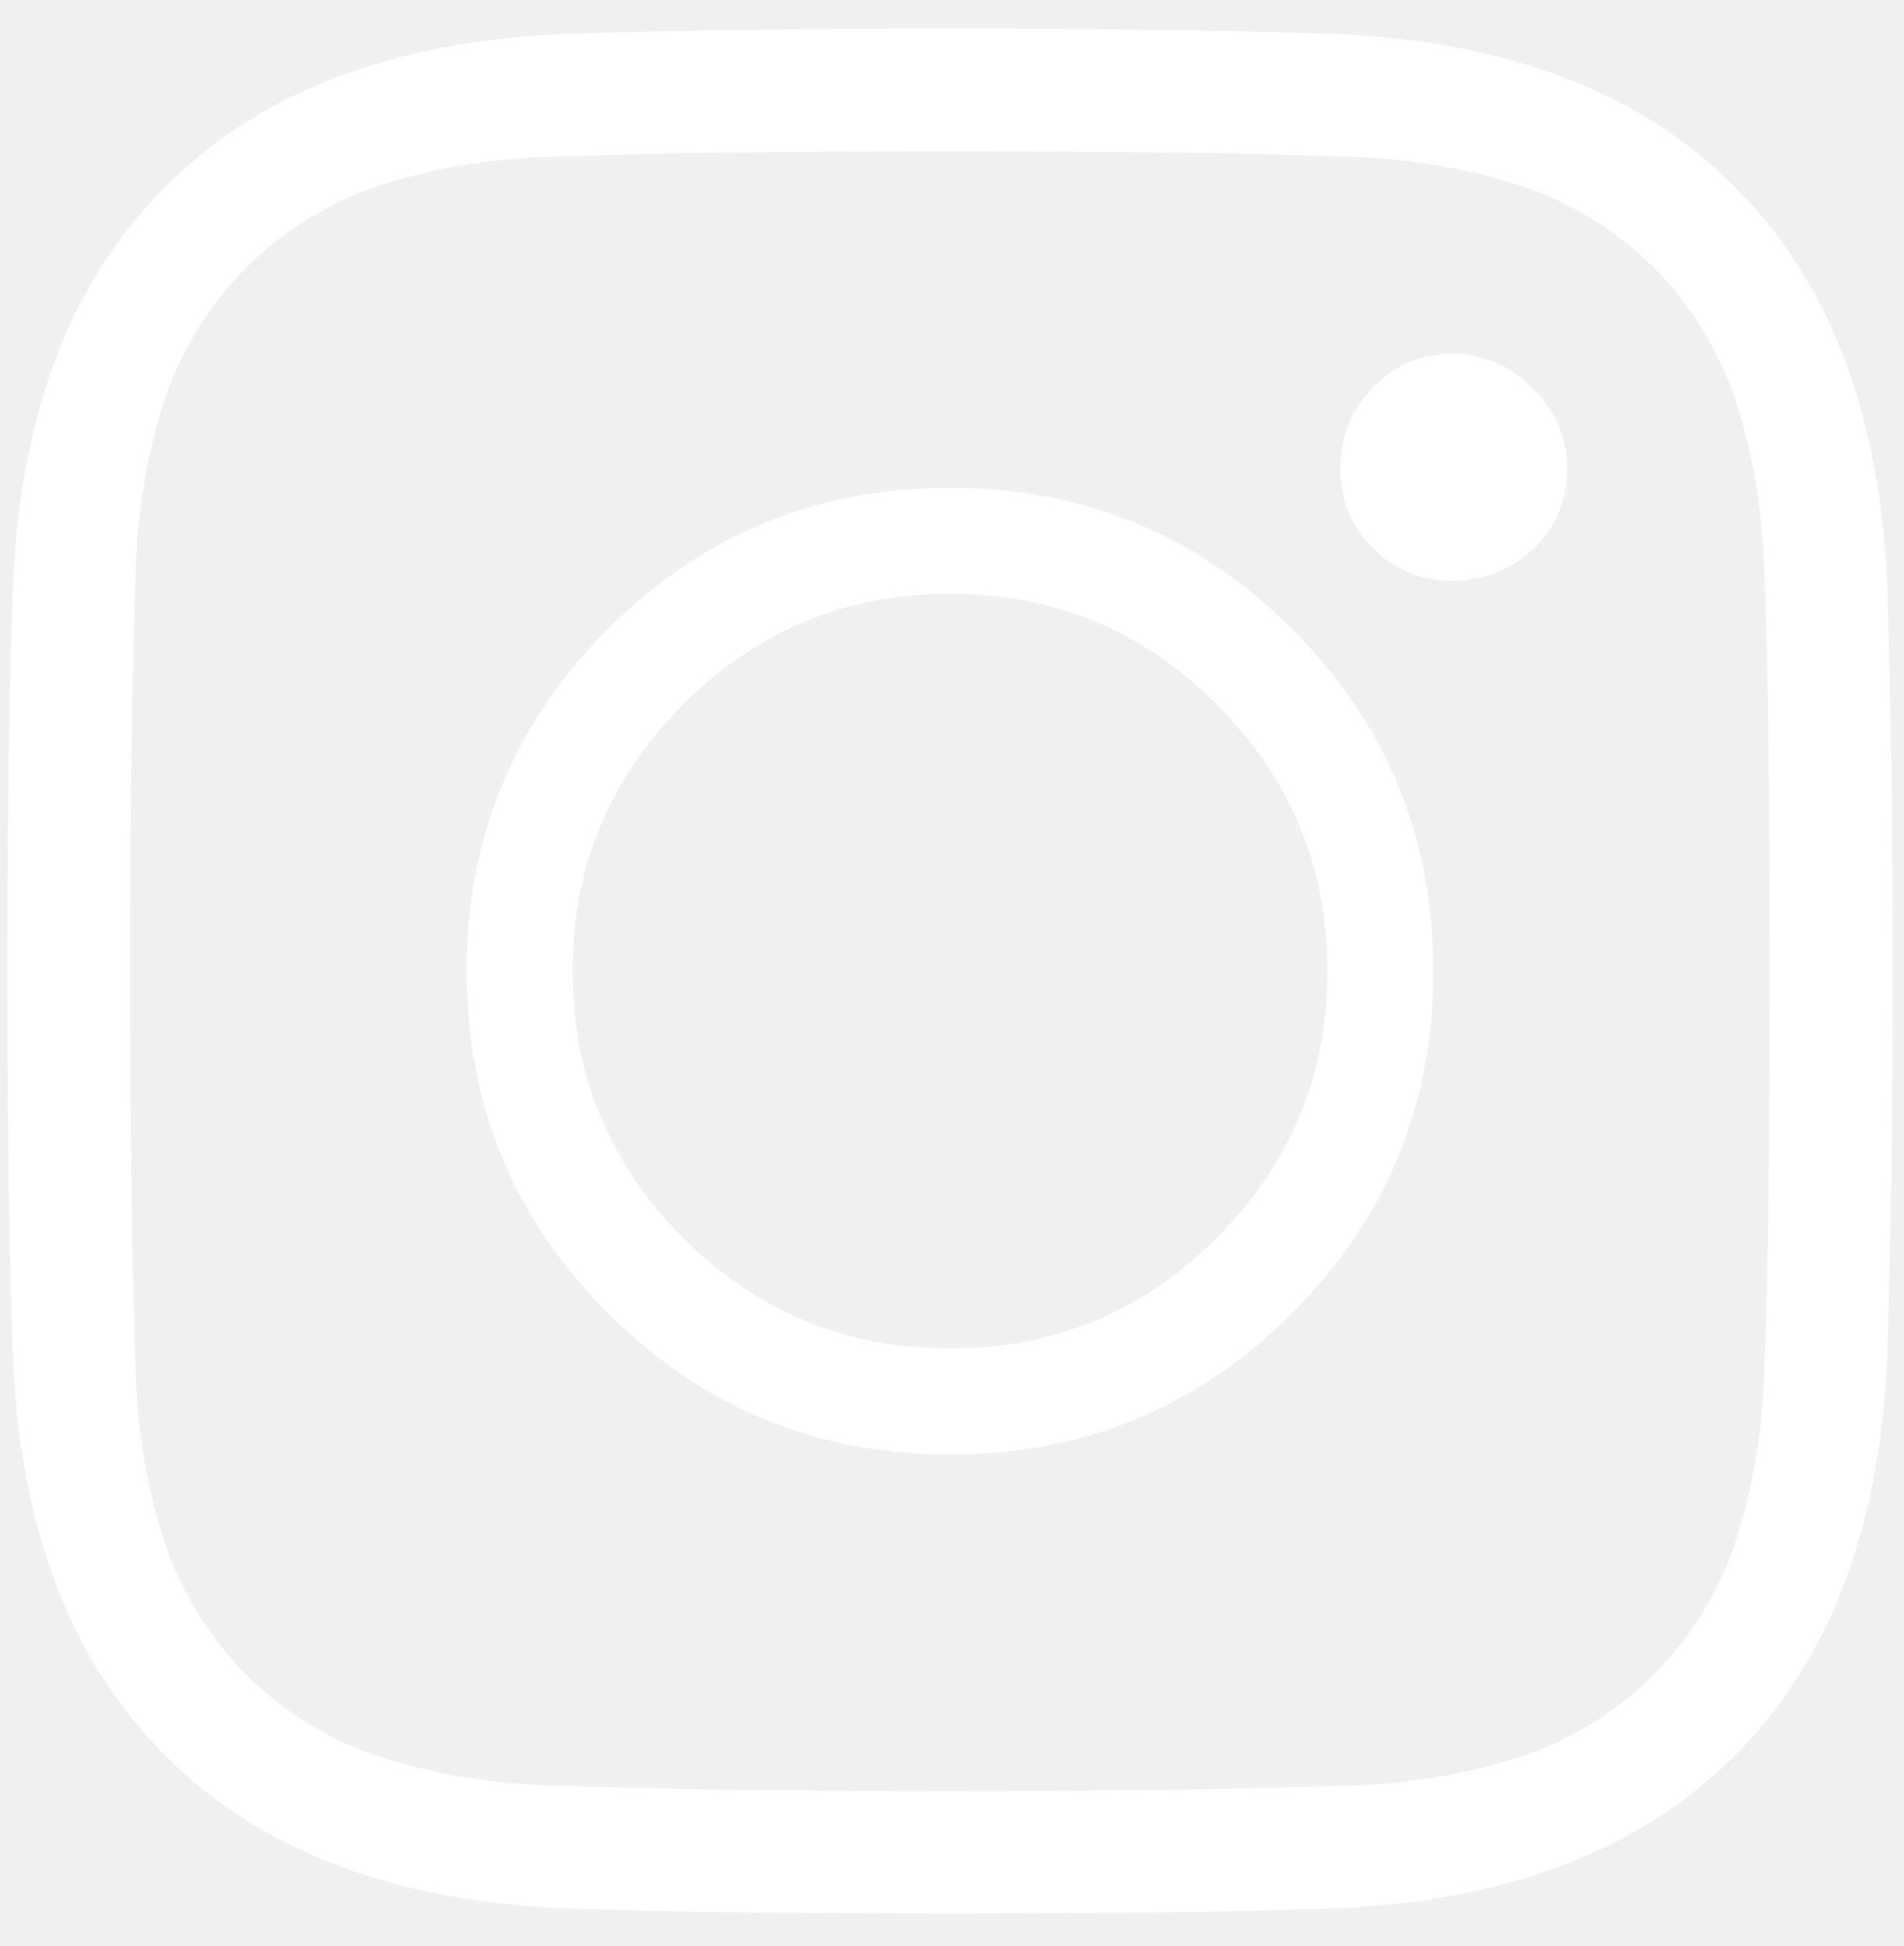
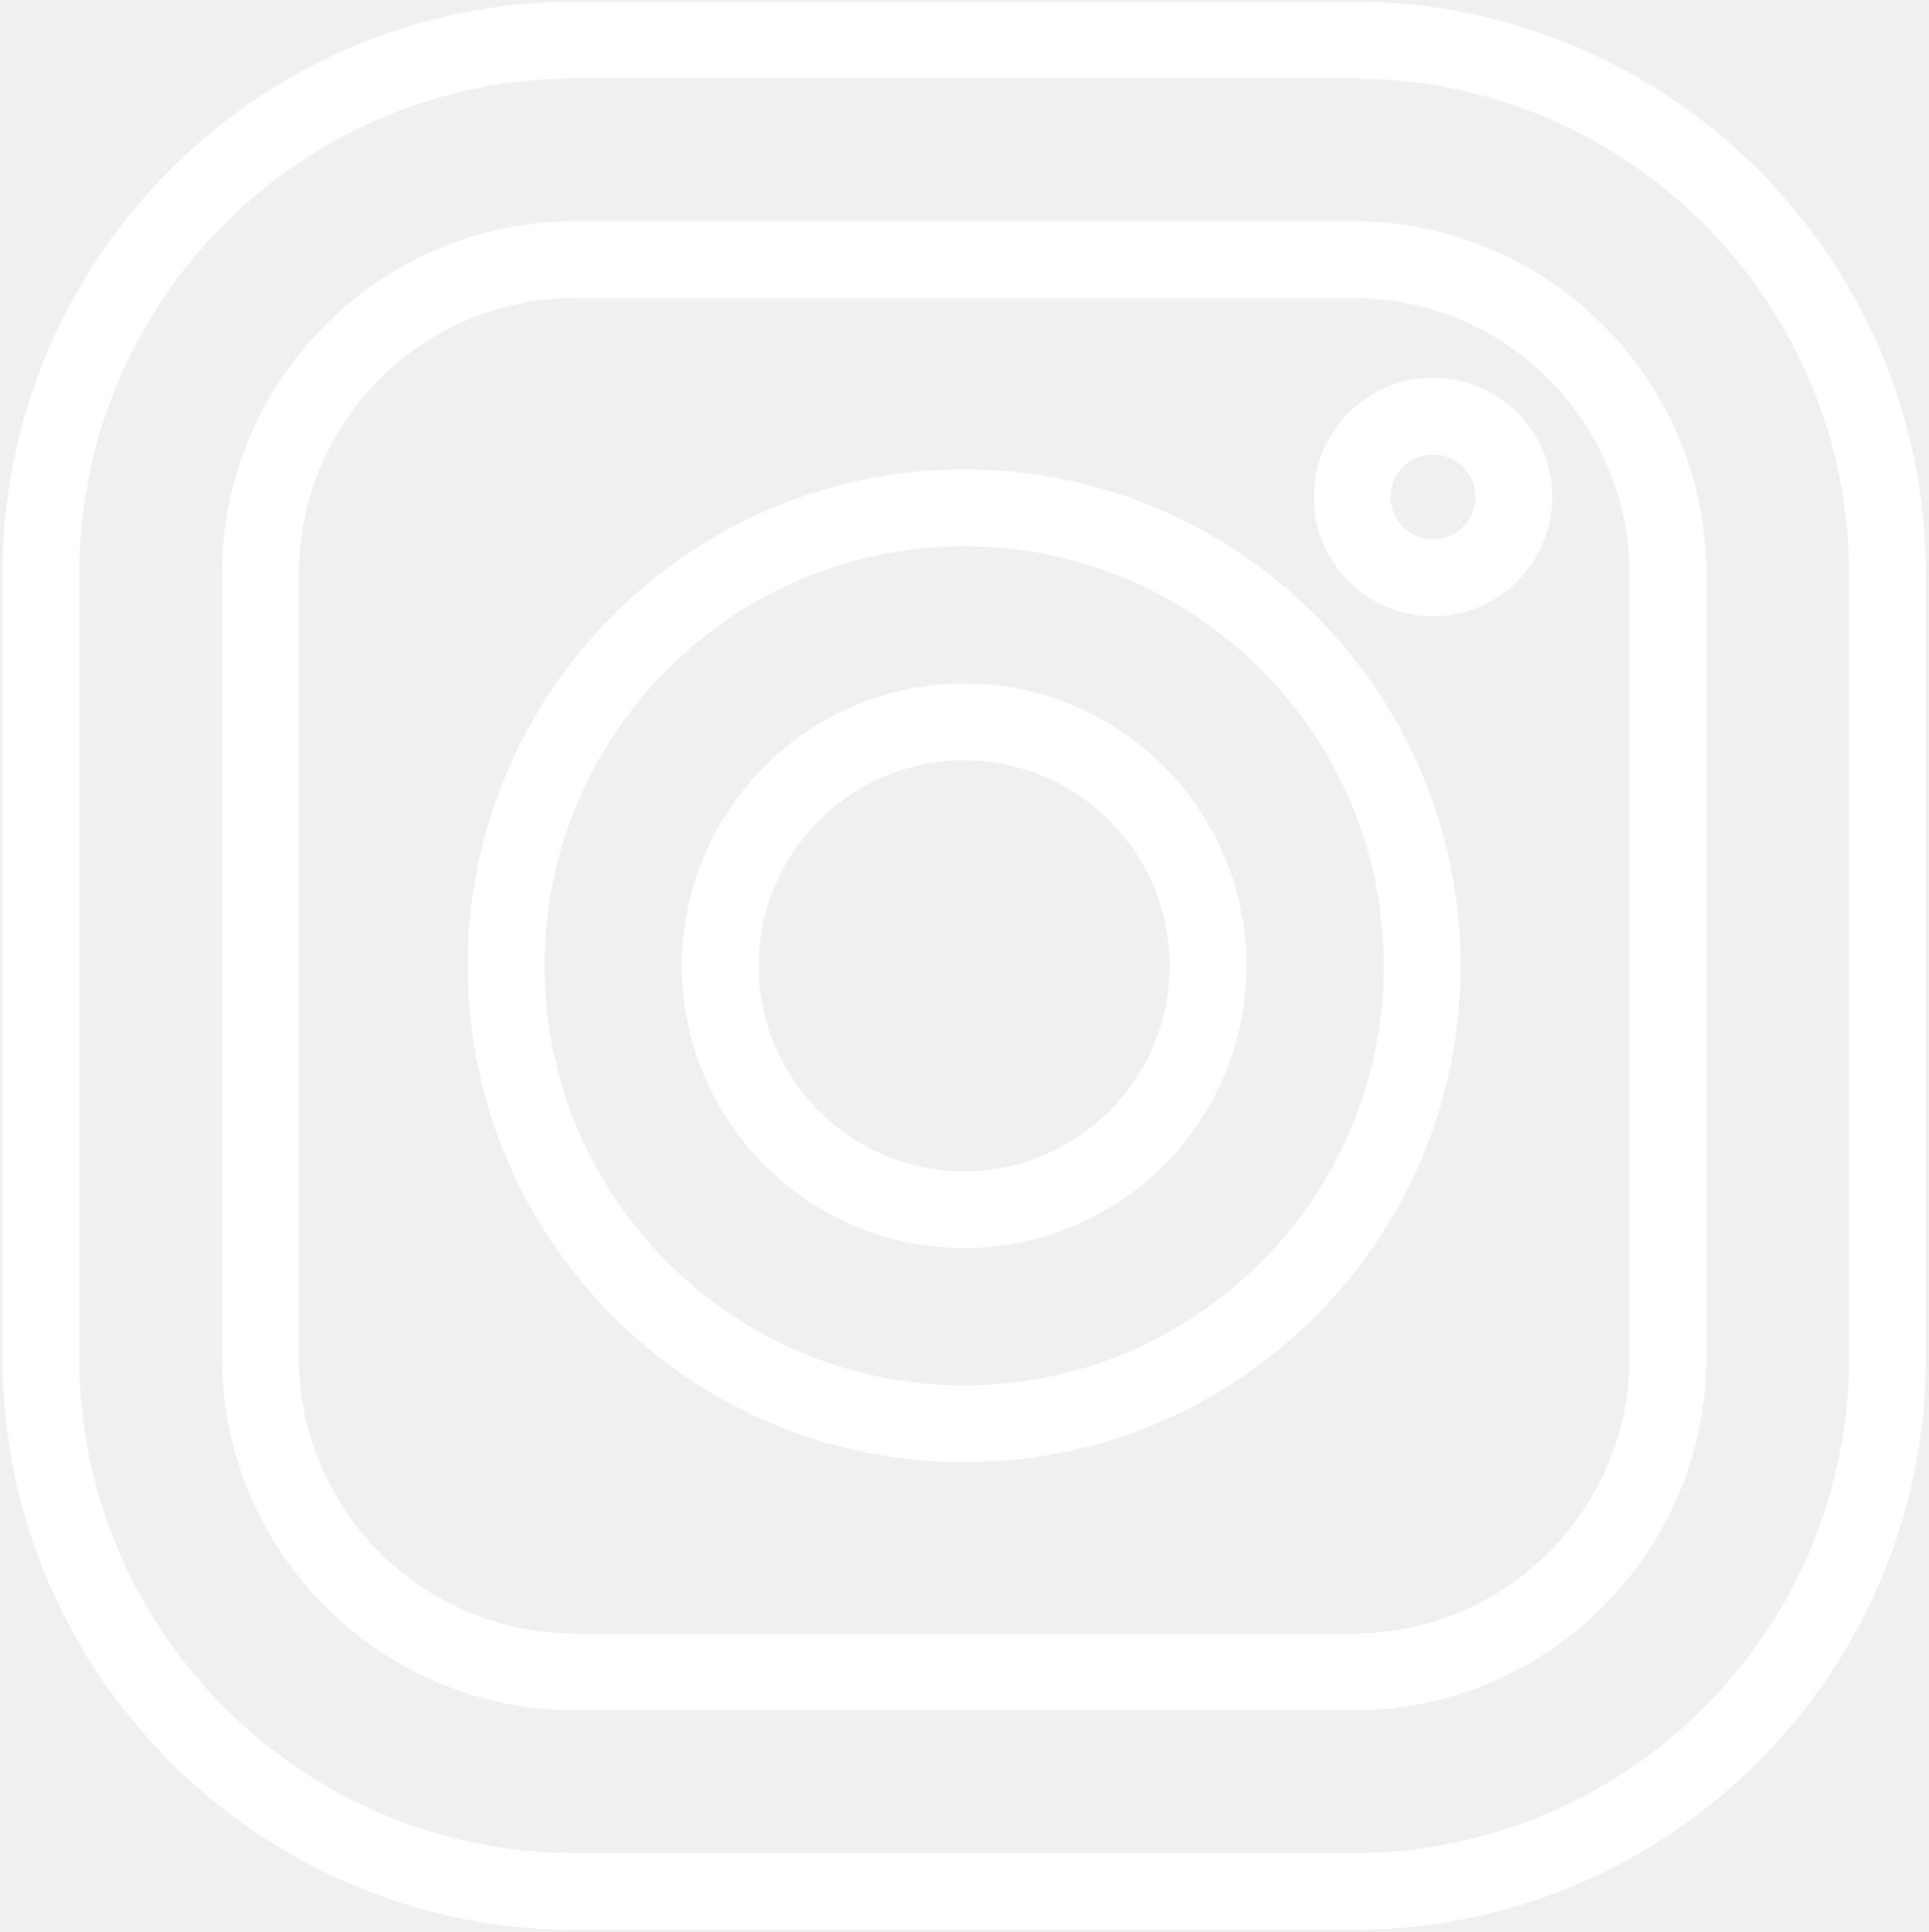
- <svg xmlns="http://www.w3.org/2000/svg" width="45" height="46" viewBox="0 0 45 46" fill="none">
-   <path d="M22.456 0.676C26.206 0.676 29.268 0.72 31.641 0.808C33.662 0.896 35.464 1.247 37.046 1.862C38.569 2.448 39.888 3.298 41.001 4.411C42.114 5.524 42.964 6.843 43.55 8.366C44.165 9.948 44.517 11.75 44.605 13.771C44.692 16.145 44.736 19.206 44.736 22.956C44.736 26.706 44.692 29.768 44.605 32.141C44.517 34.162 44.165 35.964 43.55 37.546C42.964 39.069 42.114 40.388 41.001 41.501C39.888 42.614 38.569 43.464 37.046 44.05C35.464 44.665 33.662 45.017 31.641 45.105C29.268 45.192 26.206 45.236 22.456 45.236C18.706 45.236 15.645 45.192 13.271 45.105C11.25 45.017 9.448 44.665 7.866 44.05C6.343 43.464 5.024 42.614 3.911 41.501C2.798 40.388 1.948 39.069 1.362 37.546C0.747 35.964 0.396 34.162 0.308 32.141C0.22 29.768 0.176 26.706 0.176 22.956C0.176 19.206 0.22 16.145 0.308 13.771C0.396 11.75 0.747 9.948 1.362 8.366C1.948 6.843 2.798 5.524 3.911 4.411C5.024 3.298 6.343 2.448 7.866 1.862C9.448 1.247 11.25 0.896 13.271 0.808C15.645 0.72 18.706 0.676 22.456 0.676ZM22.456 3.576C18.56 3.576 15.381 3.62 12.92 3.708C11.338 3.767 9.873 4.045 8.525 4.543C6.416 5.422 4.922 6.916 4.043 9.025C3.545 10.373 3.267 11.838 3.208 13.42C3.12 15.881 3.076 19.06 3.076 22.956C3.076 26.852 3.12 30.031 3.208 32.492C3.267 34.074 3.545 35.539 4.043 36.887C4.922 38.996 6.416 40.49 8.525 41.369C9.873 41.867 11.338 42.145 12.92 42.204C15.381 42.292 18.56 42.336 22.456 42.336C26.352 42.336 29.531 42.292 31.992 42.204C33.574 42.145 35.039 41.867 36.387 41.369C38.496 40.49 39.99 38.996 40.869 36.887C41.367 35.539 41.645 34.074 41.704 32.492C41.792 30.031 41.836 26.852 41.836 22.956C41.836 19.06 41.792 15.881 41.704 13.42C41.645 11.838 41.367 10.373 40.869 9.025C39.99 6.916 38.496 5.422 36.387 4.543C35.039 4.045 33.574 3.767 31.992 3.708C29.531 3.62 26.352 3.576 22.456 3.576ZM22.456 31.877C24.917 31.877 27.019 31.005 28.762 29.262C30.505 27.519 31.377 25.417 31.377 22.956C31.377 20.495 30.505 18.393 28.762 16.65C27.019 14.907 24.917 14.035 22.456 14.035C19.995 14.035 17.893 14.907 16.15 16.65C14.407 18.393 13.535 20.495 13.535 22.956C13.535 25.417 14.407 27.519 16.15 29.262C17.893 31.005 19.995 31.877 22.456 31.877ZM22.456 11.53C25.62 11.53 28.315 12.644 30.542 14.87C32.769 17.097 33.882 19.792 33.882 22.956C33.882 26.12 32.769 28.815 30.542 31.042C28.315 33.269 25.62 34.382 22.456 34.382C19.292 34.382 16.597 33.269 14.37 31.042C12.144 28.815 11.03 26.12 11.03 22.956C11.03 19.792 12.144 17.097 14.37 14.87C16.597 12.644 19.292 11.53 22.456 11.53ZM37.046 11.091C37.046 11.823 36.782 12.446 36.255 12.959C35.727 13.471 35.083 13.727 34.321 13.727C33.589 13.727 32.966 13.471 32.454 12.959C31.941 12.446 31.685 11.823 31.685 11.091C31.685 10.329 31.941 9.685 32.454 9.157C32.966 8.63 33.589 8.366 34.321 8.366C35.054 8.366 35.691 8.637 36.233 9.179C36.775 9.721 37.046 10.358 37.046 11.091Z" fill="white" />
+ <svg xmlns="http://www.w3.org/2000/svg" width="512" height="513" viewBox="0 0 512 513" fill="none">
+   <g clip-path="url(#clip0)">
+     <path d="M359.312 0.446H152.689C68.849 0.446 0.64 68.654 0.64 152.495V360.398C0.64 444.238 68.849 512.446 152.689 512.446H359.312C443.151 512.446 511.36 444.238 511.36 360.398V152.495C511.359 68.654 443.151 0.446 359.312 0.446ZM490.961 360.397C490.961 432.99 431.904 492.047 359.312 492.047H152.689C80.096 492.047 21.039 432.99 21.039 360.398V152.495C21.039 79.902 80.096 20.845 152.689 20.845H359.312C431.904 20.845 490.961 79.902 490.961 152.495V360.397Z" fill="white" />
+     <path d="M359.312 58.74H152.689C100.991 58.74 58.933 100.797 58.933 152.495V360.399C58.933 412.096 100.991 454.154 152.689 454.154H359.312C411.009 454.154 453.067 412.096 453.067 360.399V152.495C453.067 100.798 411.009 58.74 359.312 58.74ZM432.669 360.397C432.669 400.846 399.761 433.754 359.312 433.754H152.689C112.239 433.754 79.331 400.846 79.331 360.397V152.494C79.331 112.045 112.239 79.137 152.689 79.137V79.138H359.312C399.761 79.138 432.669 112.046 432.669 152.495V360.397Z" fill="white" />
+     <path d="M256 124.625C183.314 124.625 124.179 183.76 124.179 256.447C124.179 329.133 183.313 388.268 256 388.268C328.687 388.268 387.821 329.133 387.821 256.447C387.821 183.76 328.686 124.625 256 124.625ZM256 367.868C194.562 367.868 144.578 317.885 144.578 256.447C144.578 195.008 194.562 145.024 256 145.024C317.439 145.024 367.422 195.008 367.422 256.447C367.422 317.885 317.438 367.868 256 367.868Z" fill="white" />
+     <path d="M256 181.487C214.668 181.487 181.041 215.114 181.041 256.446C181.041 297.778 214.668 331.405 256 331.405C297.333 331.405 330.959 297.778 330.959 256.446C330.959 215.114 297.332 181.487 256 181.487ZM256 311.007C225.915 311.007 201.439 286.531 201.439 256.446C201.439 226.361 225.915 201.885 256 201.885C286.085 201.885 310.561 226.36 310.561 256.446C310.561 286.531 286.085 311.007 256 311.007Z" fill="white" />
+     <path d="M380.485 100.289C363.021 100.289 348.812 114.497 348.812 131.962C348.812 149.427 363.02 163.634 380.485 163.634C397.948 163.634 412.157 149.427 412.157 131.962C412.157 114.497 397.948 100.289 380.485 100.289ZM380.485 143.235C374.269 143.235 369.211 138.178 369.211 131.962C369.211 125.745 374.269 120.688 380.485 120.688C386.701 120.688 391.758 125.746 391.758 131.962C391.759 138.178 386.702 143.235 380.485 143.235Z" fill="white" />
+   </g>
+   <defs>
+     <clipPath id="clip0">
+       <rect y="0.446" width="512" height="512" fill="white" />
+     </clipPath>
+   </defs>
</svg>
